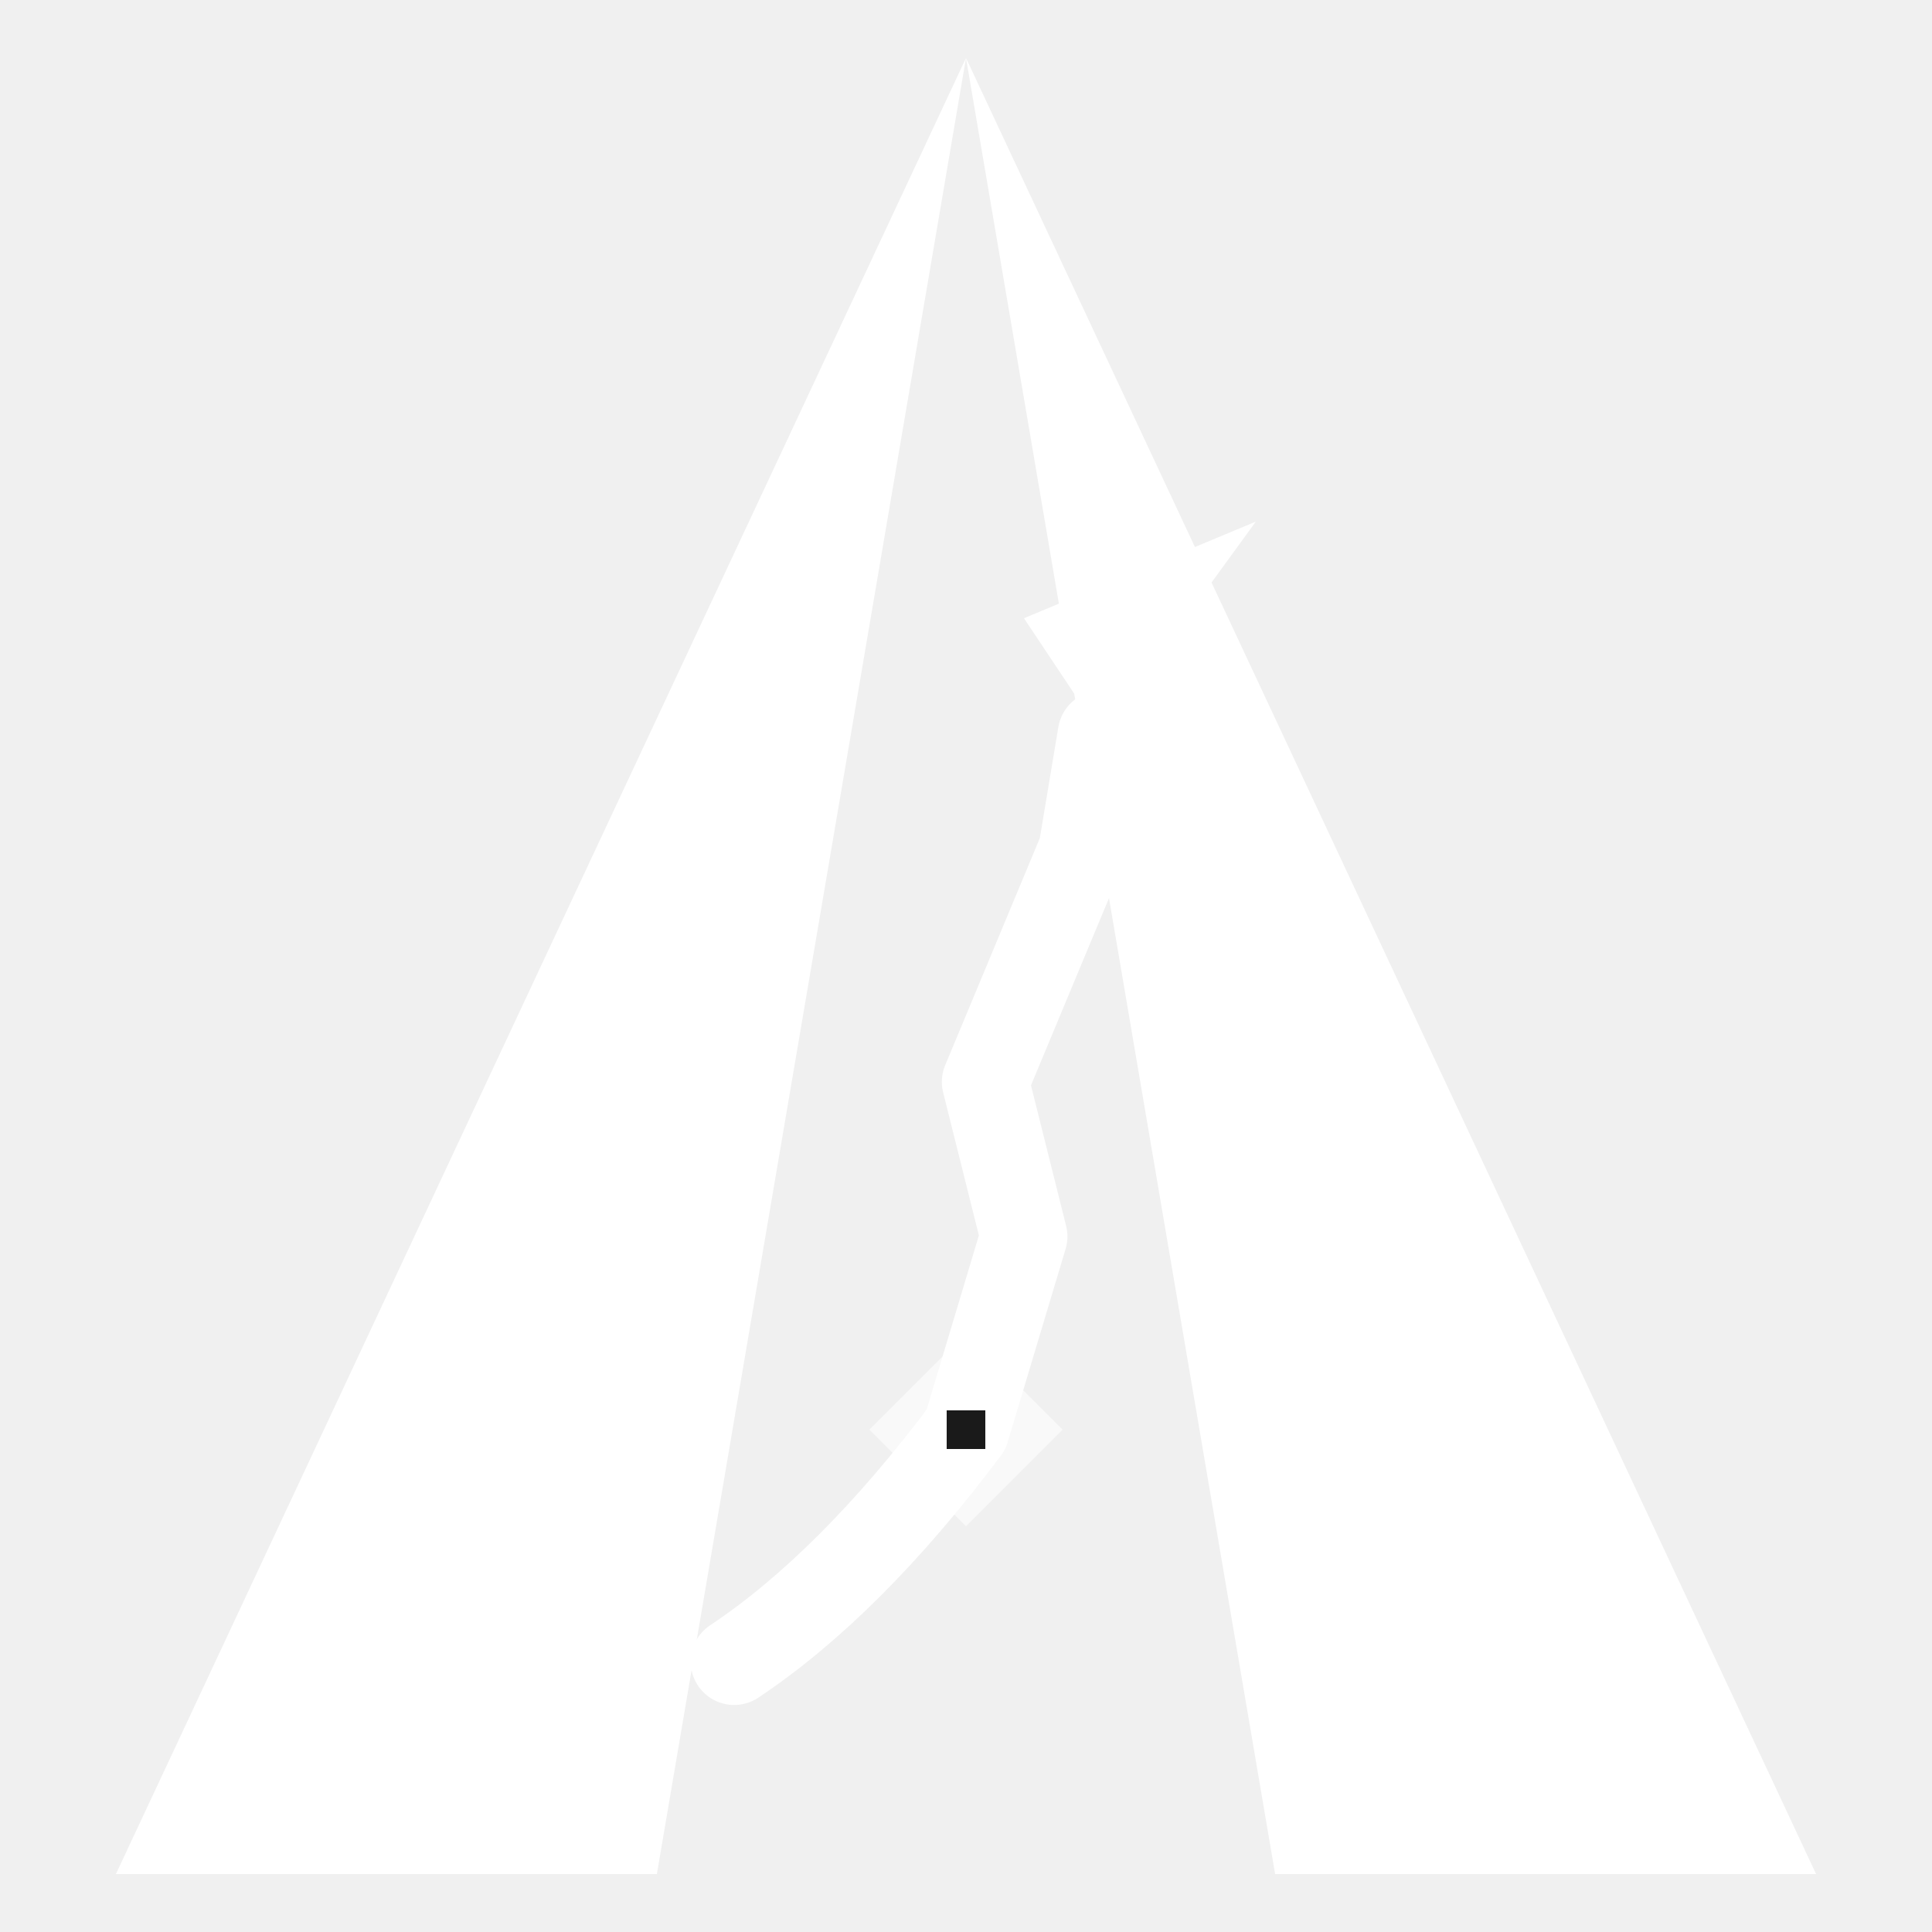
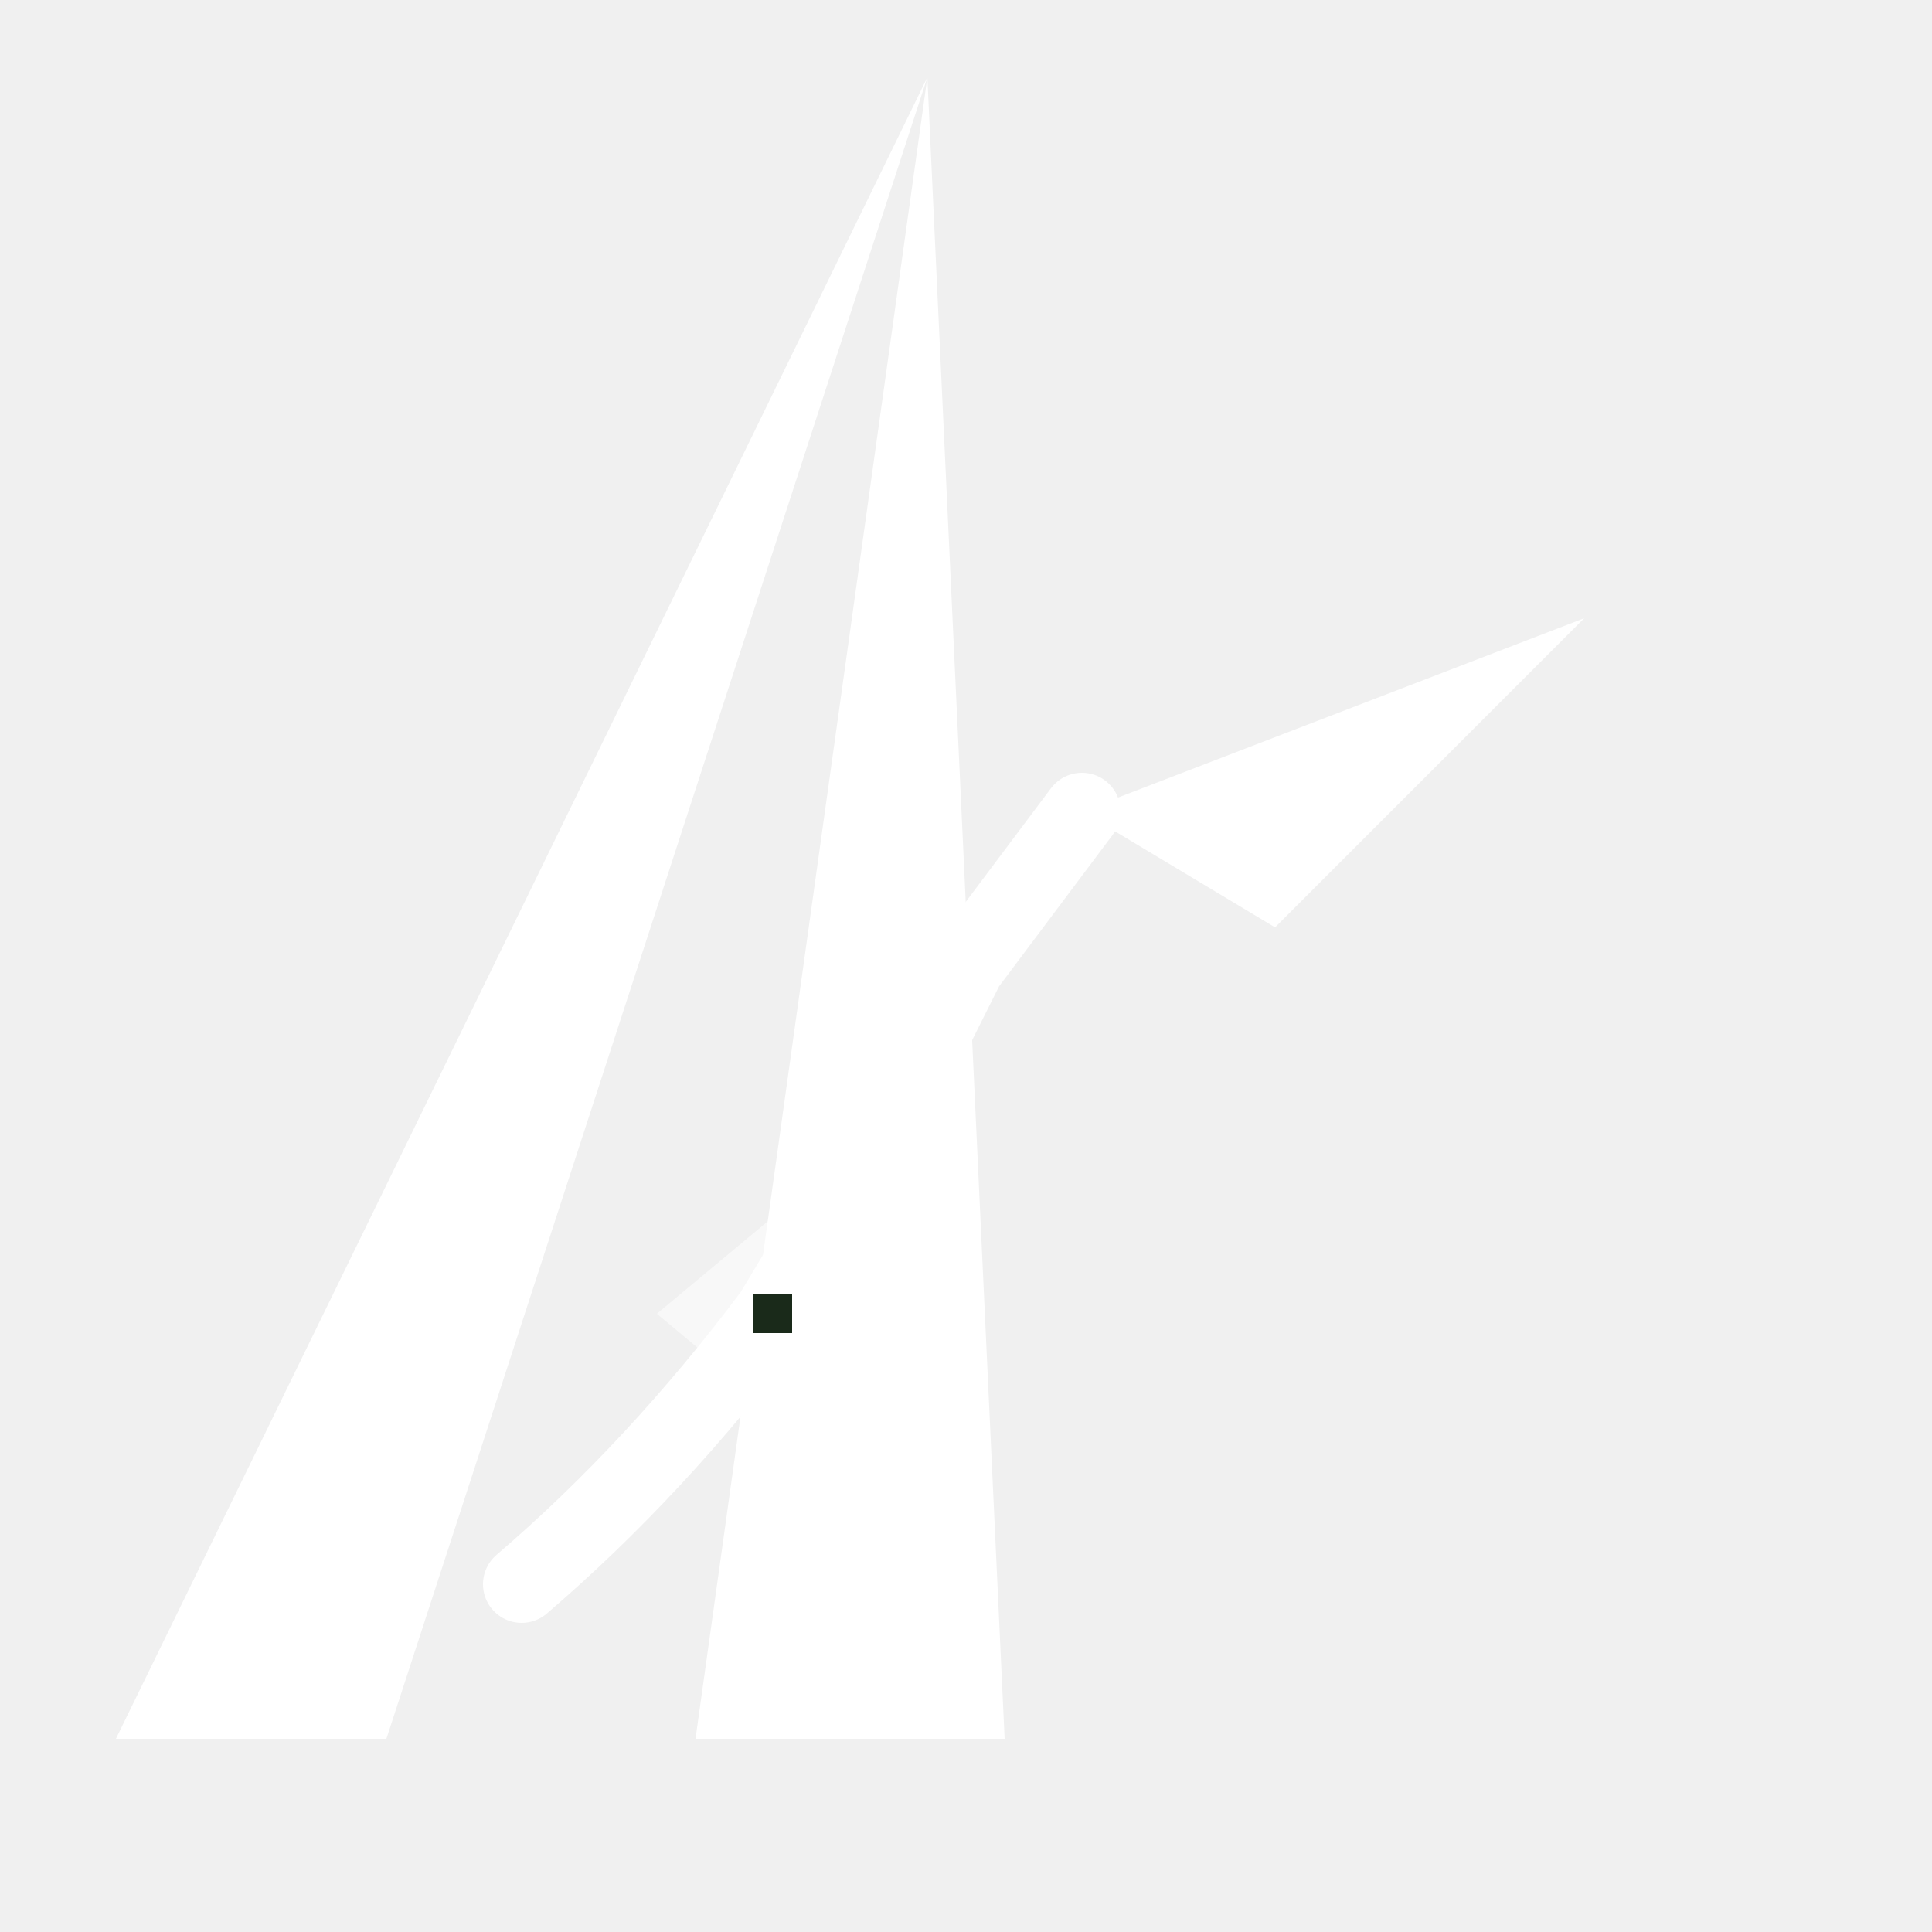
<svg xmlns="http://www.w3.org/2000/svg" width="100" height="100" viewBox="0 0 100 100">
-   <polygon points="50,3 6,97 34,97" fill="#fff" />
-   <polygon points="50,3 66,97 94,97" fill="#fff" />
-   <path d="M 38 86 Q 44 82 50 74 L 53 64 L 51 56 L 56 44 L 57 38" fill="none" stroke="#fff" stroke-width="4.5" stroke-linecap="round" stroke-linejoin="round" />
-   <polygon points="57,38 65,27 53,32" fill="#fff" />
-   <polygon points="50,69 55,74 50,79 45,74" fill="rgba(255,255,255,0.6)" />
-   <rect x="49" y="73" width="2" height="2" fill="#1a1a1a" />
+   <polygon points="48,4 6,90 20,90" fill="#fff" />
+   <polygon points="48,4 36,90 52,90" fill="#fff" />
+   <path d="M 27 82 Q 34 76 40 68 L 46 58 L 50 50 L 56 42" fill="none" stroke="#fff" stroke-width="4" stroke-linecap="round" stroke-linejoin="round" />
+   <polygon points="56,42 82,32 66,48" fill="#fff" />
+   <polygon points="40,63 46,68 40,73 34,68" fill="rgba(255,255,255,0.55)" />
+   <rect x="39" y="67" width="2" height="2" fill="#1a2a1a" />
</svg>
